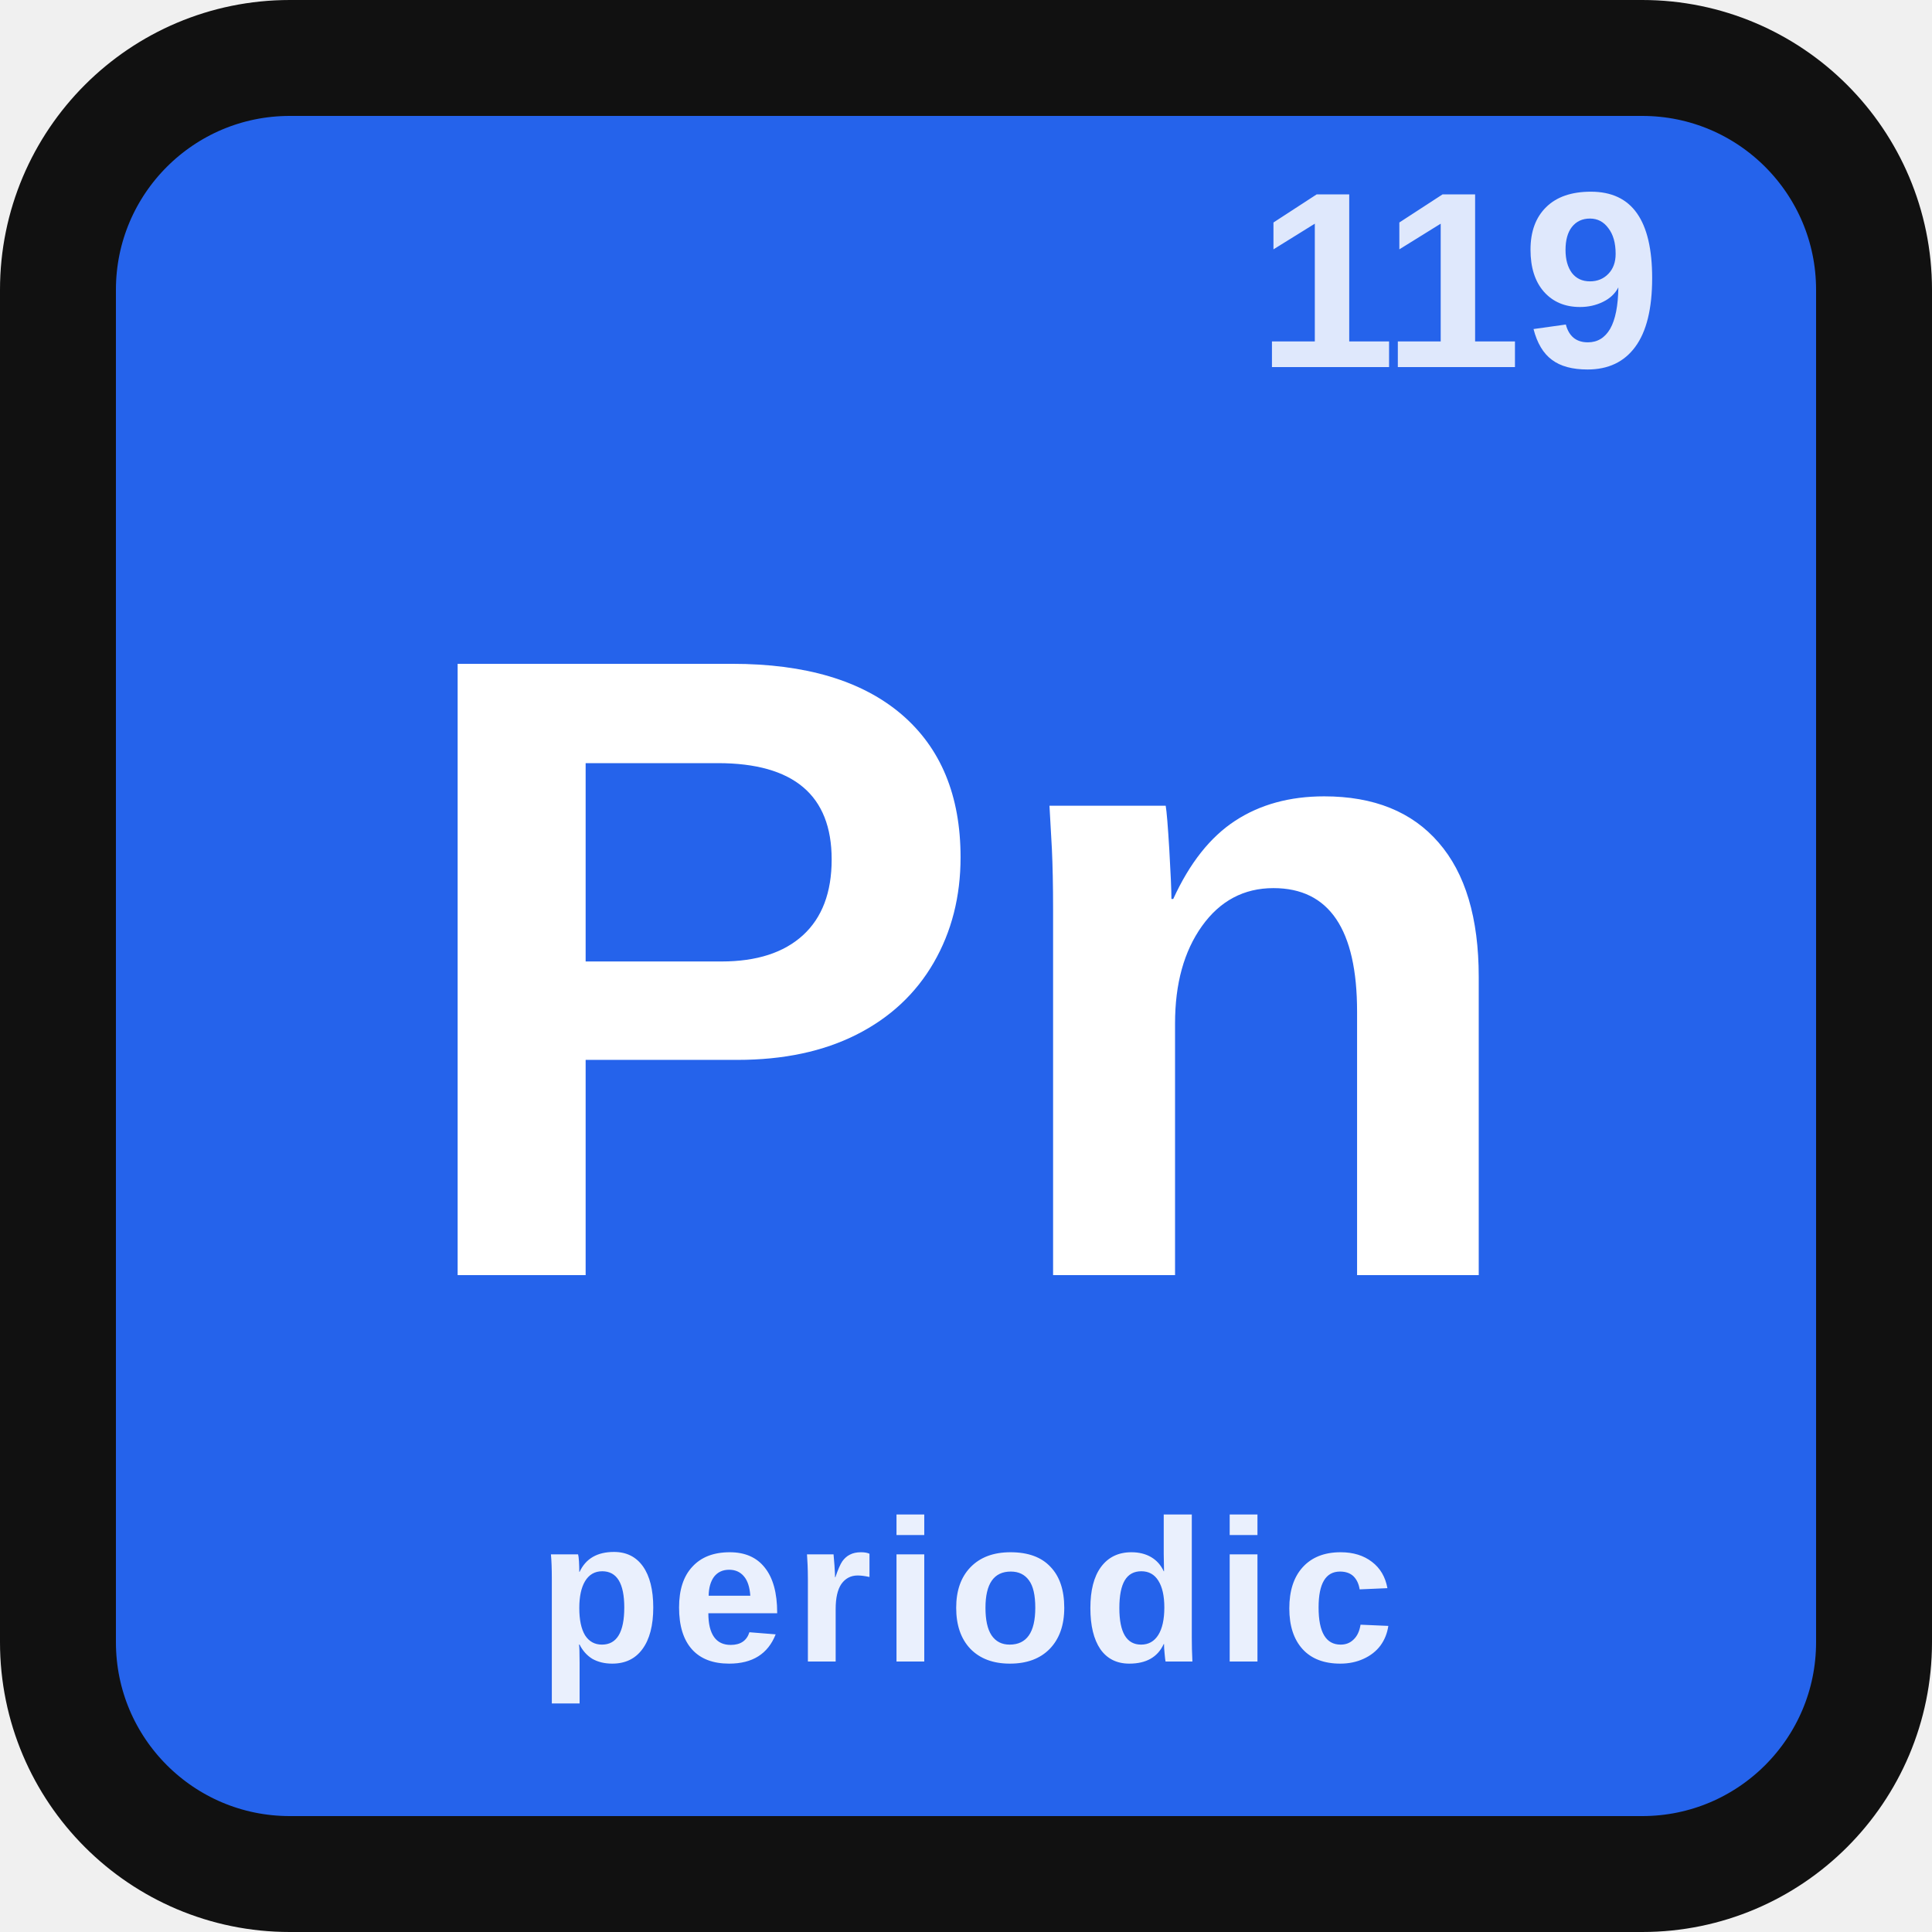
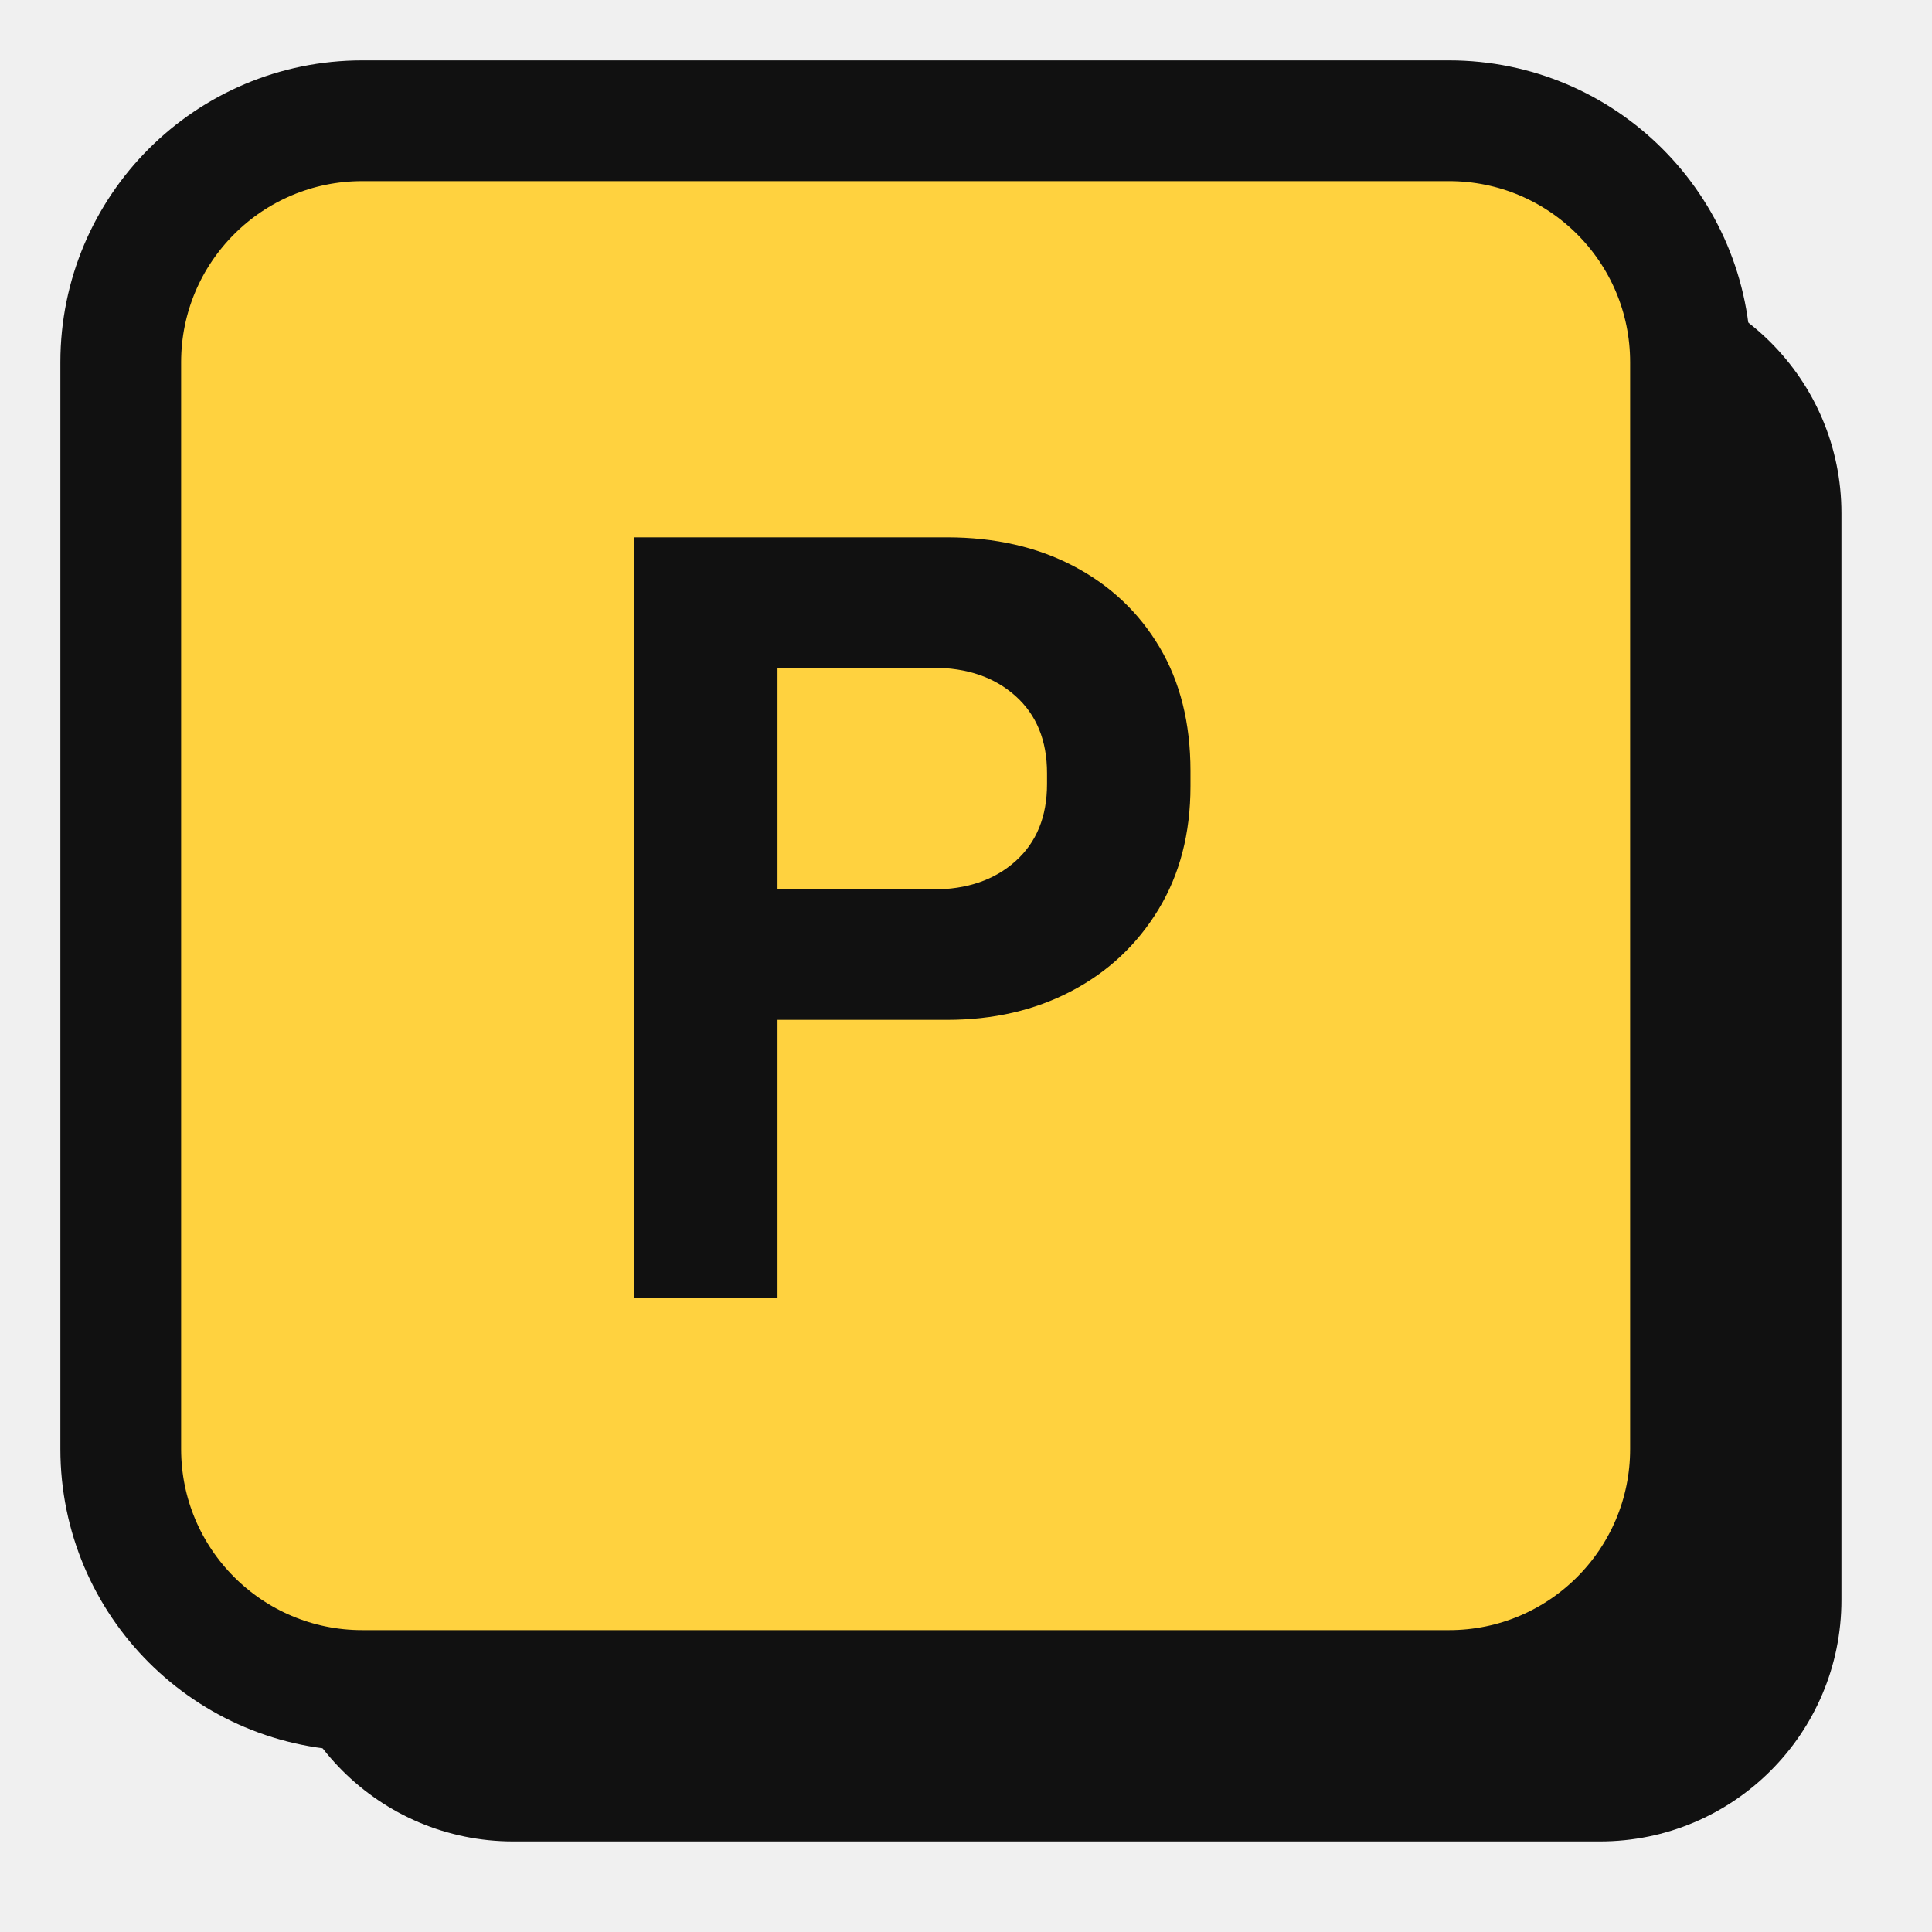
- <svg xmlns="http://www.w3.org/2000/svg" viewBox="0 0 100 100">
-   <rect x="3" y="3" width="94" height="94" rx="12" ry="12" fill="#2563eb" stroke="#111111" stroke-width="6" />
-   <text x="86" y="19" font-family="Nunito, Arial, sans-serif" font-size="13" font-weight="900" fill="rgba(255,255,255,0.85)" text-anchor="end">119</text>
-   <text x="50" y="66" font-family="Nunito, Arial, sans-serif" font-size="46" font-weight="900" fill="white" text-anchor="middle" dominant-baseline="auto">Pn</text>
-   <text x="50" y="86" font-family="Nunito, Arial, sans-serif" font-size="10.5" font-weight="700" fill="rgba(255,255,255,0.9)" text-anchor="middle" letter-spacing="0.5">periodic</text>
+ <svg xmlns="http://www.w3.org/2000/svg" viewBox="0 0 64 64">
+   <rect x="9" y="9" width="52" height="52" rx="8" fill="#111111" />
+   <rect x="4" y="4" width="52" height="52" rx="8" fill="#FFD23F" stroke="#111111" stroke-width="4" />
+   <path d="M21.004 43.0V17.8H31.372Q33.748 17.8 35.566 18.754Q37.384 19.708 38.41 21.436Q39.436 23.164 39.436 25.54V26.044Q39.436 28.384 38.374 30.13Q37.312 31.876 35.494 32.83Q33.676 33.784 31.372 33.784H25.756V43.0ZM25.756 29.464H30.904Q32.596 29.464 33.64 28.528Q34.684 27.592 34.684 25.972V25.612Q34.684 23.992 33.64 23.056Q32.596 22.12 30.904 22.12H25.756Z" fill="#111111" />
</svg>
